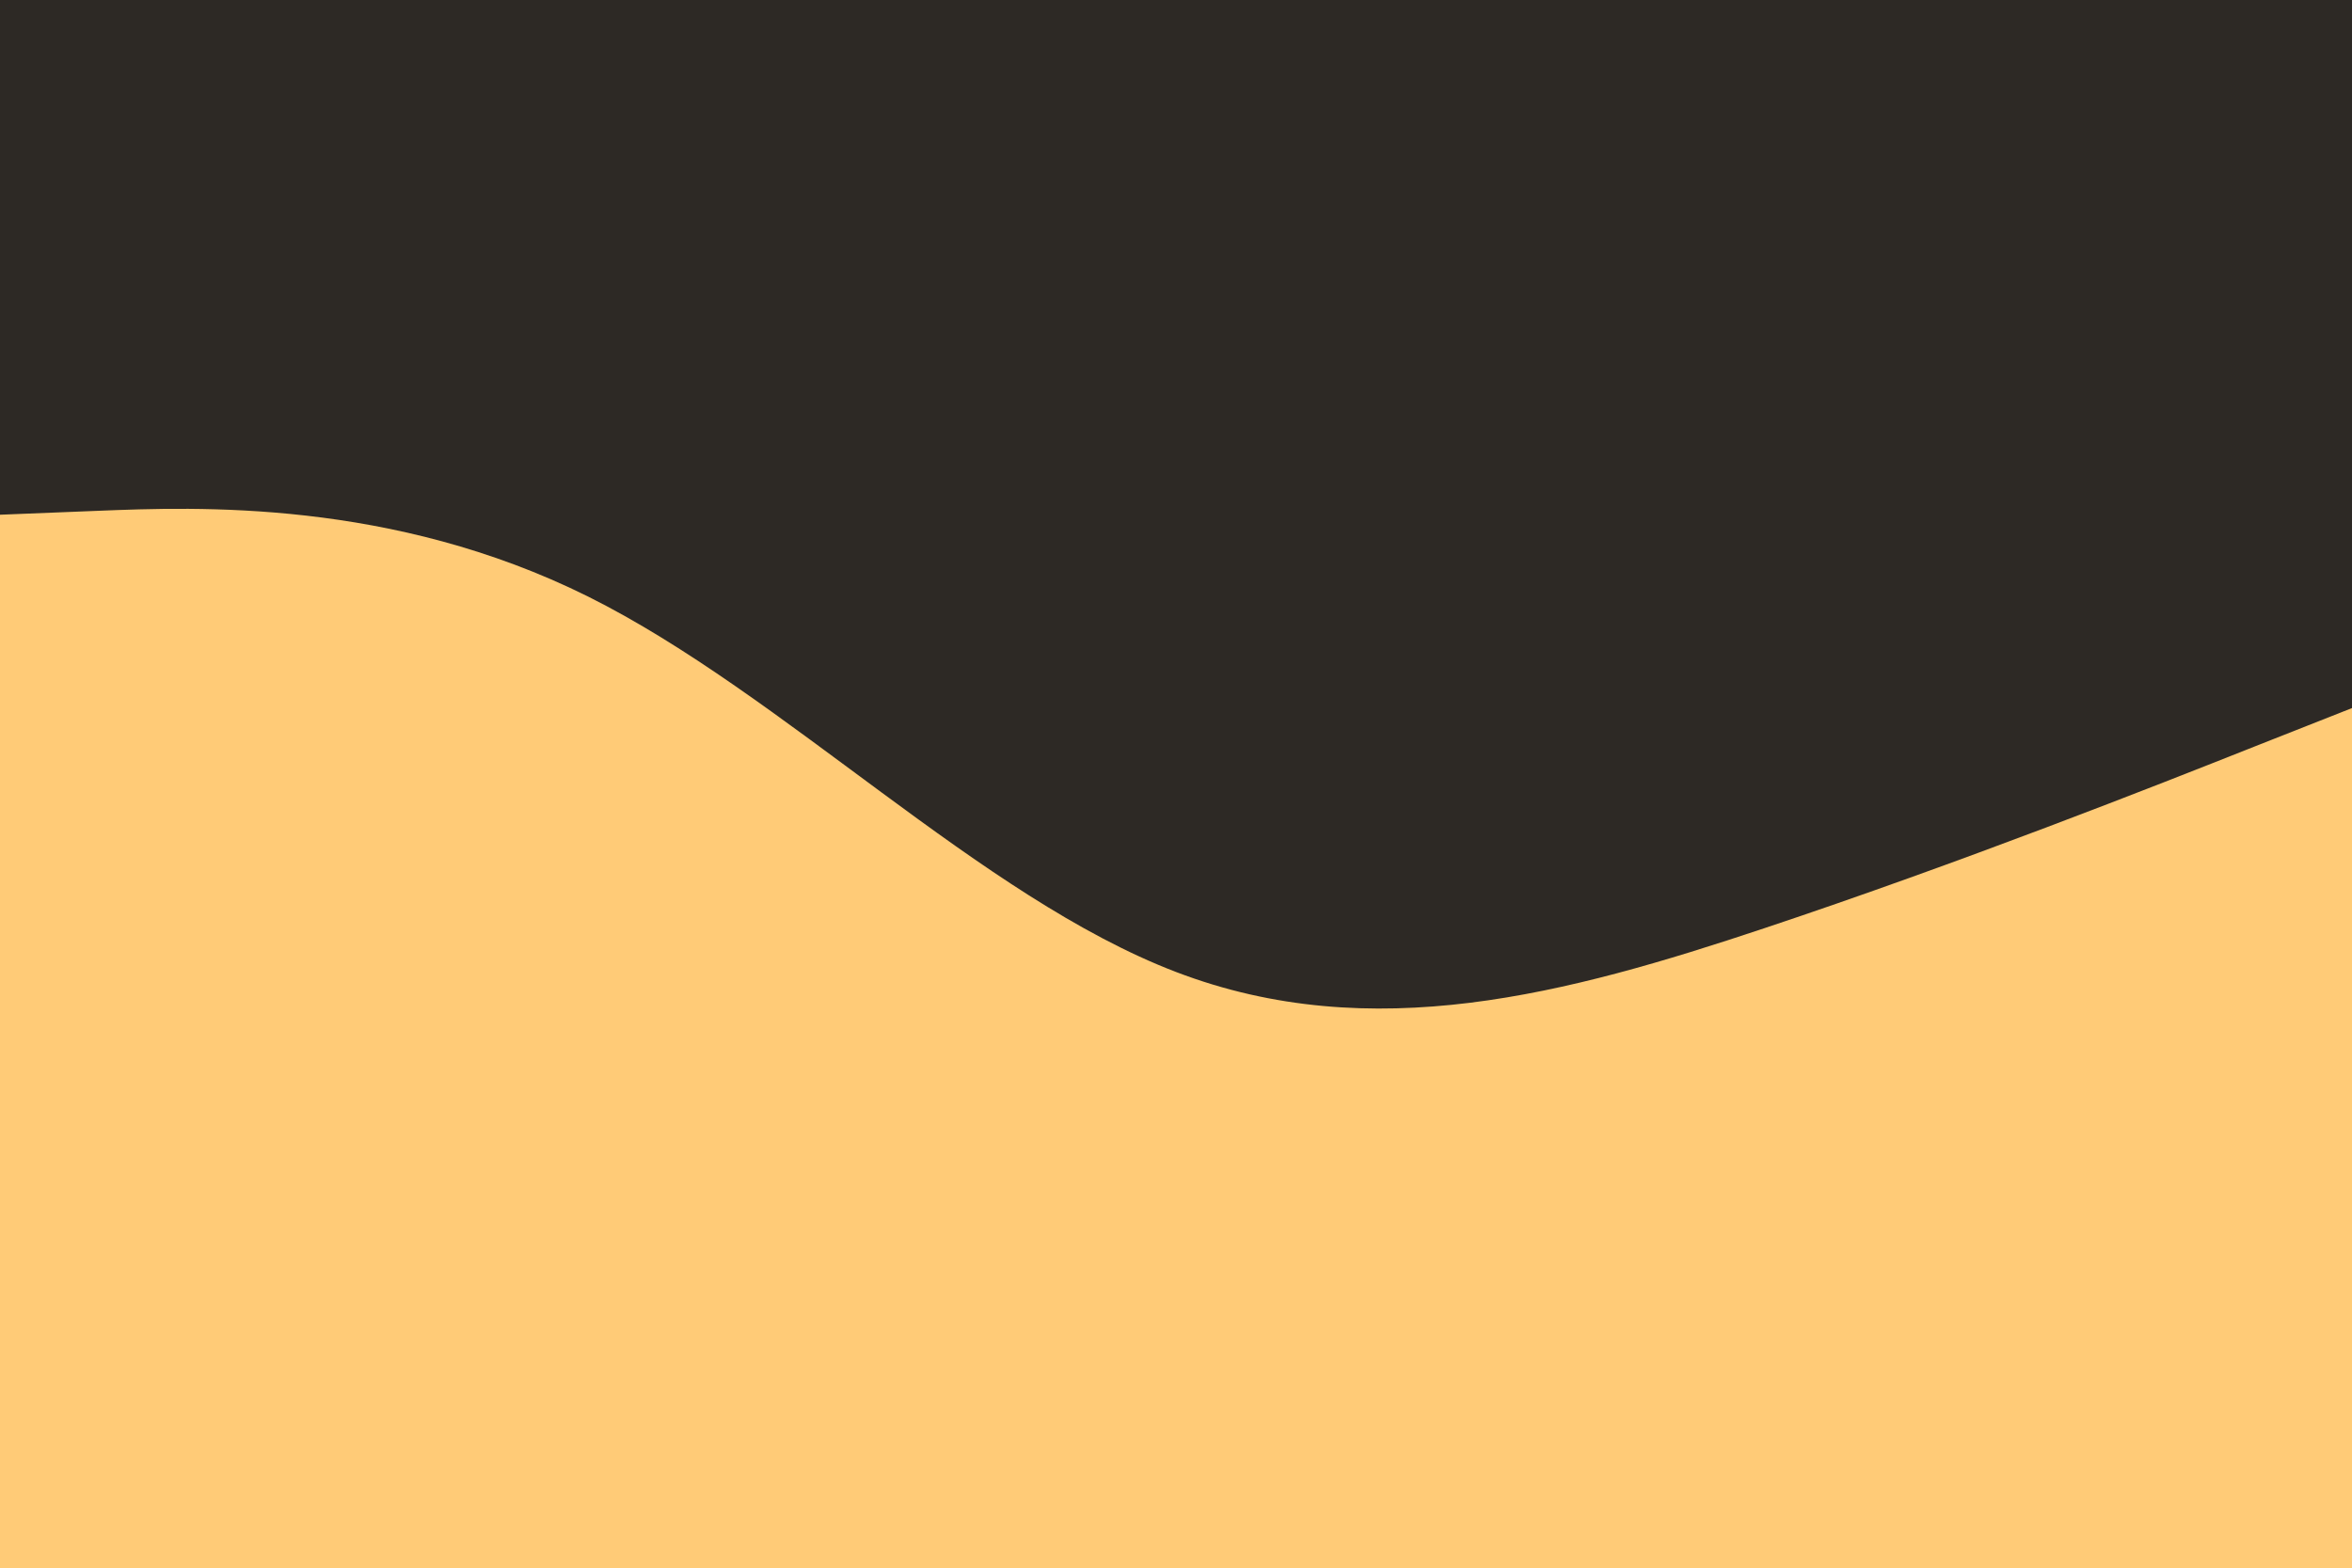
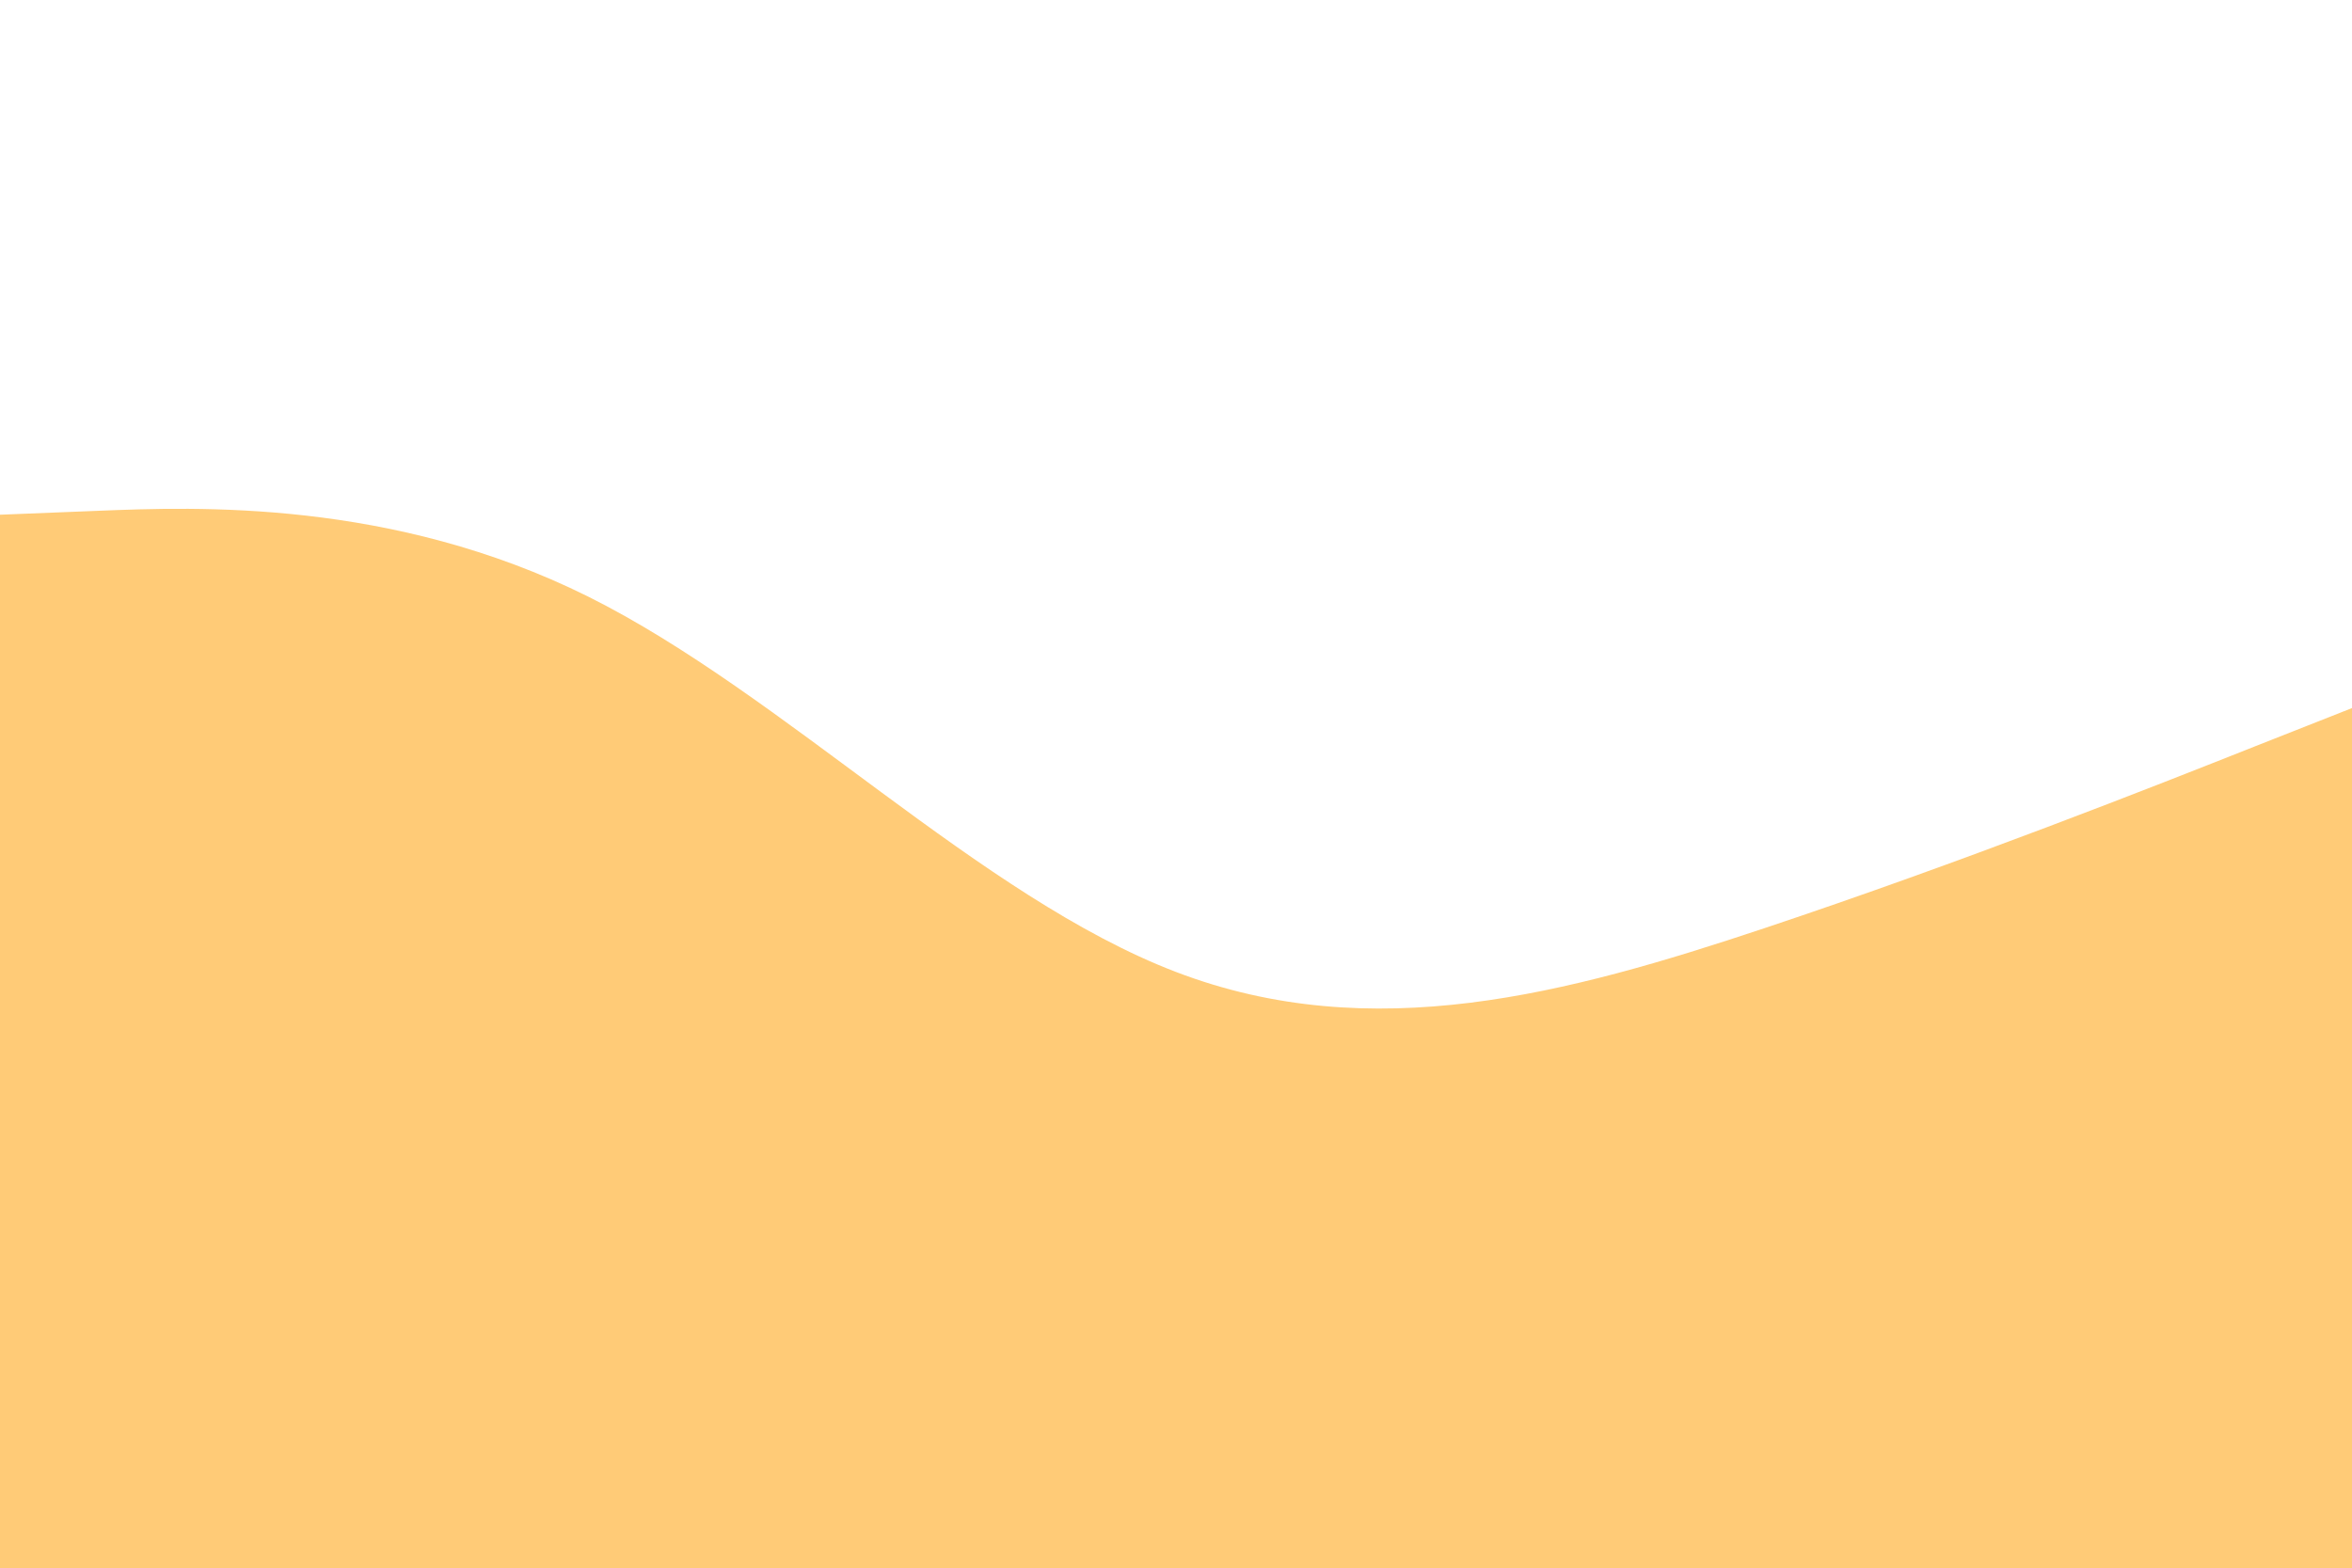
- <svg xmlns="http://www.w3.org/2000/svg" id="visual" viewBox="0 0 900 600" width="900" height="600" version="1.1">
-   <rect x="0" y="0" width="900" height="600" fill="#2d2925" />
-   <path d="M0 197L37.5 195.5C75 194 150 191 225 228.3C300 265.7 375 343.3 450 372C525 400.7 600 380.3 675 355.3C750 330.3 825 300.7 862.5 285.8L900 271L900 601L862.5 601C825 601 750 601 675 601C600 601 525 601 450 601C375 601 300 601 225 601C150 601 75 601 37.5 601L0 601Z" fill="#ffcb77" stroke-linecap="round" stroke-linejoin="miter" />
+ <svg xmlns="http://www.w3.org/2000/svg" version="1.1" id="visual" x="0px" y="0px" viewBox="0 0 900 600" style="enable-background:new 0 0 900 600;" xml:space="preserve">
+   <style type="text/css">
+ 	.st0{fill:#FFCB77;}
+ </style>
+   <path class="st0" d="M0,197l37.5-1.5C75,194,150,191,225,228.3c75,37.4,150,115,225,143.7s150,8.3,225-16.7s150-54.6,187.5-69.5  L900,271v330h-37.5c-37.5,0-112.5,0-187.5,0s-150,0-225,0s-150,0-225,0s-150,0-187.5,0H0V197z" />
</svg>
